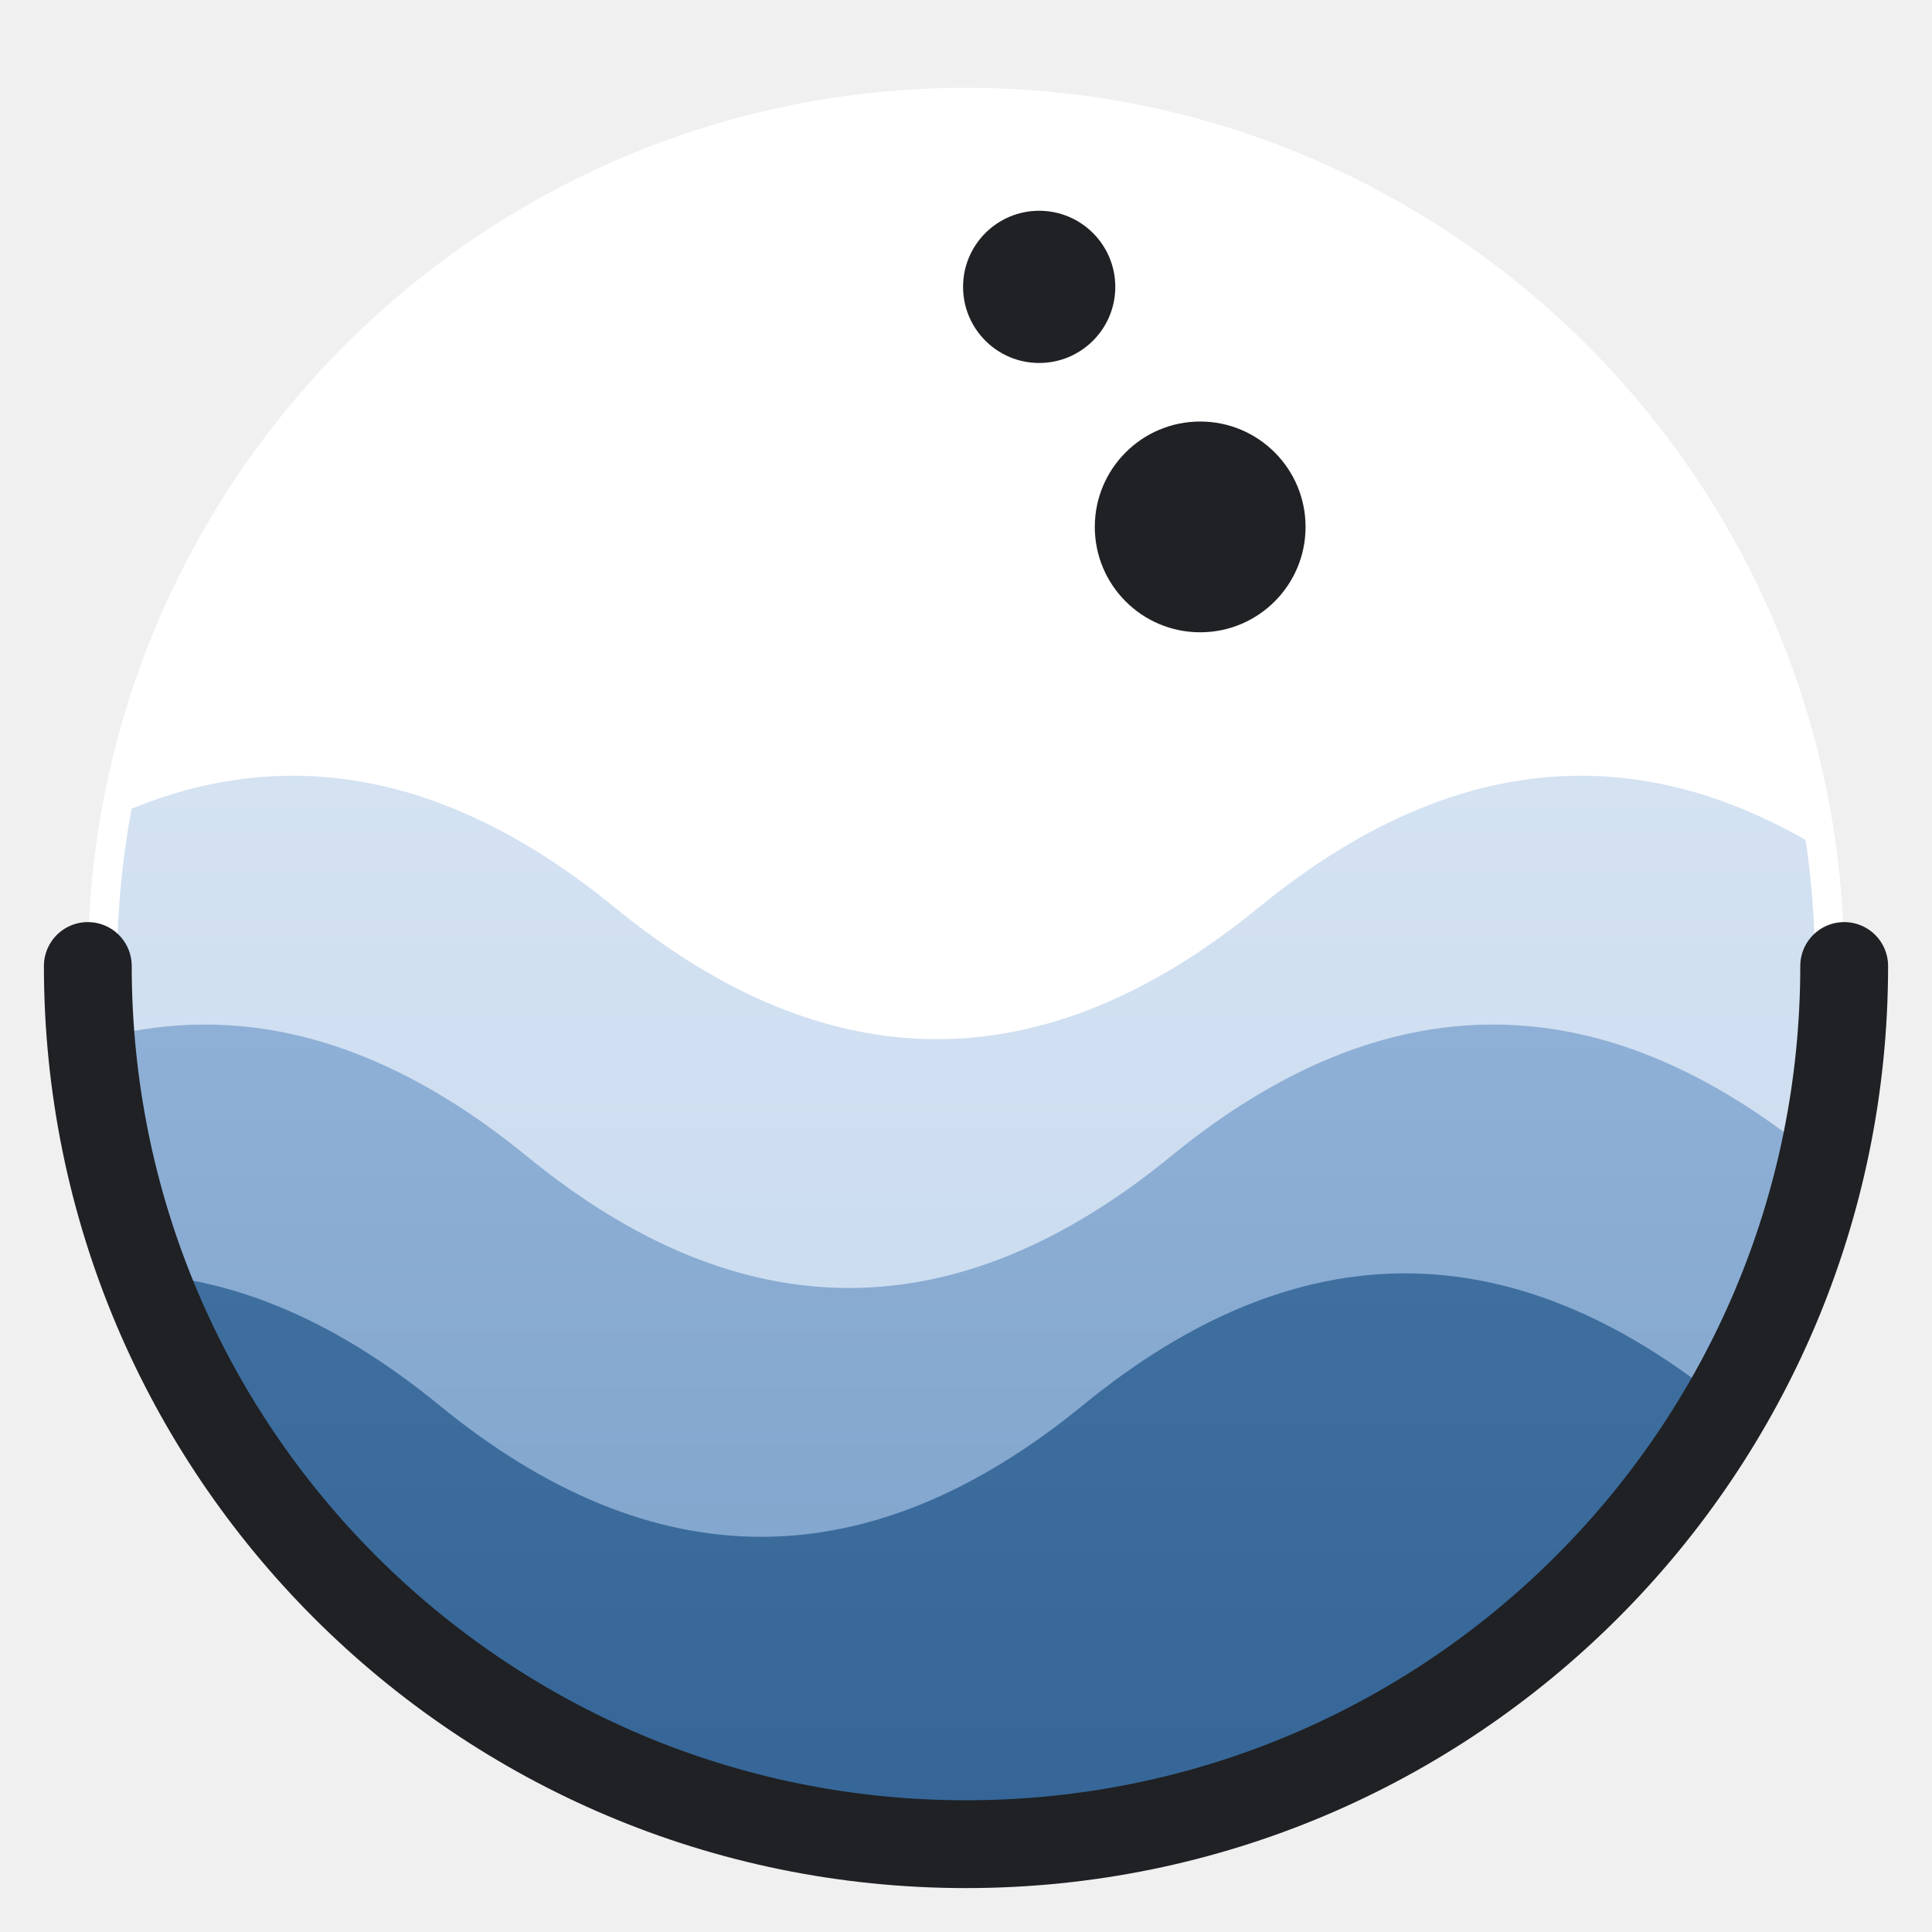
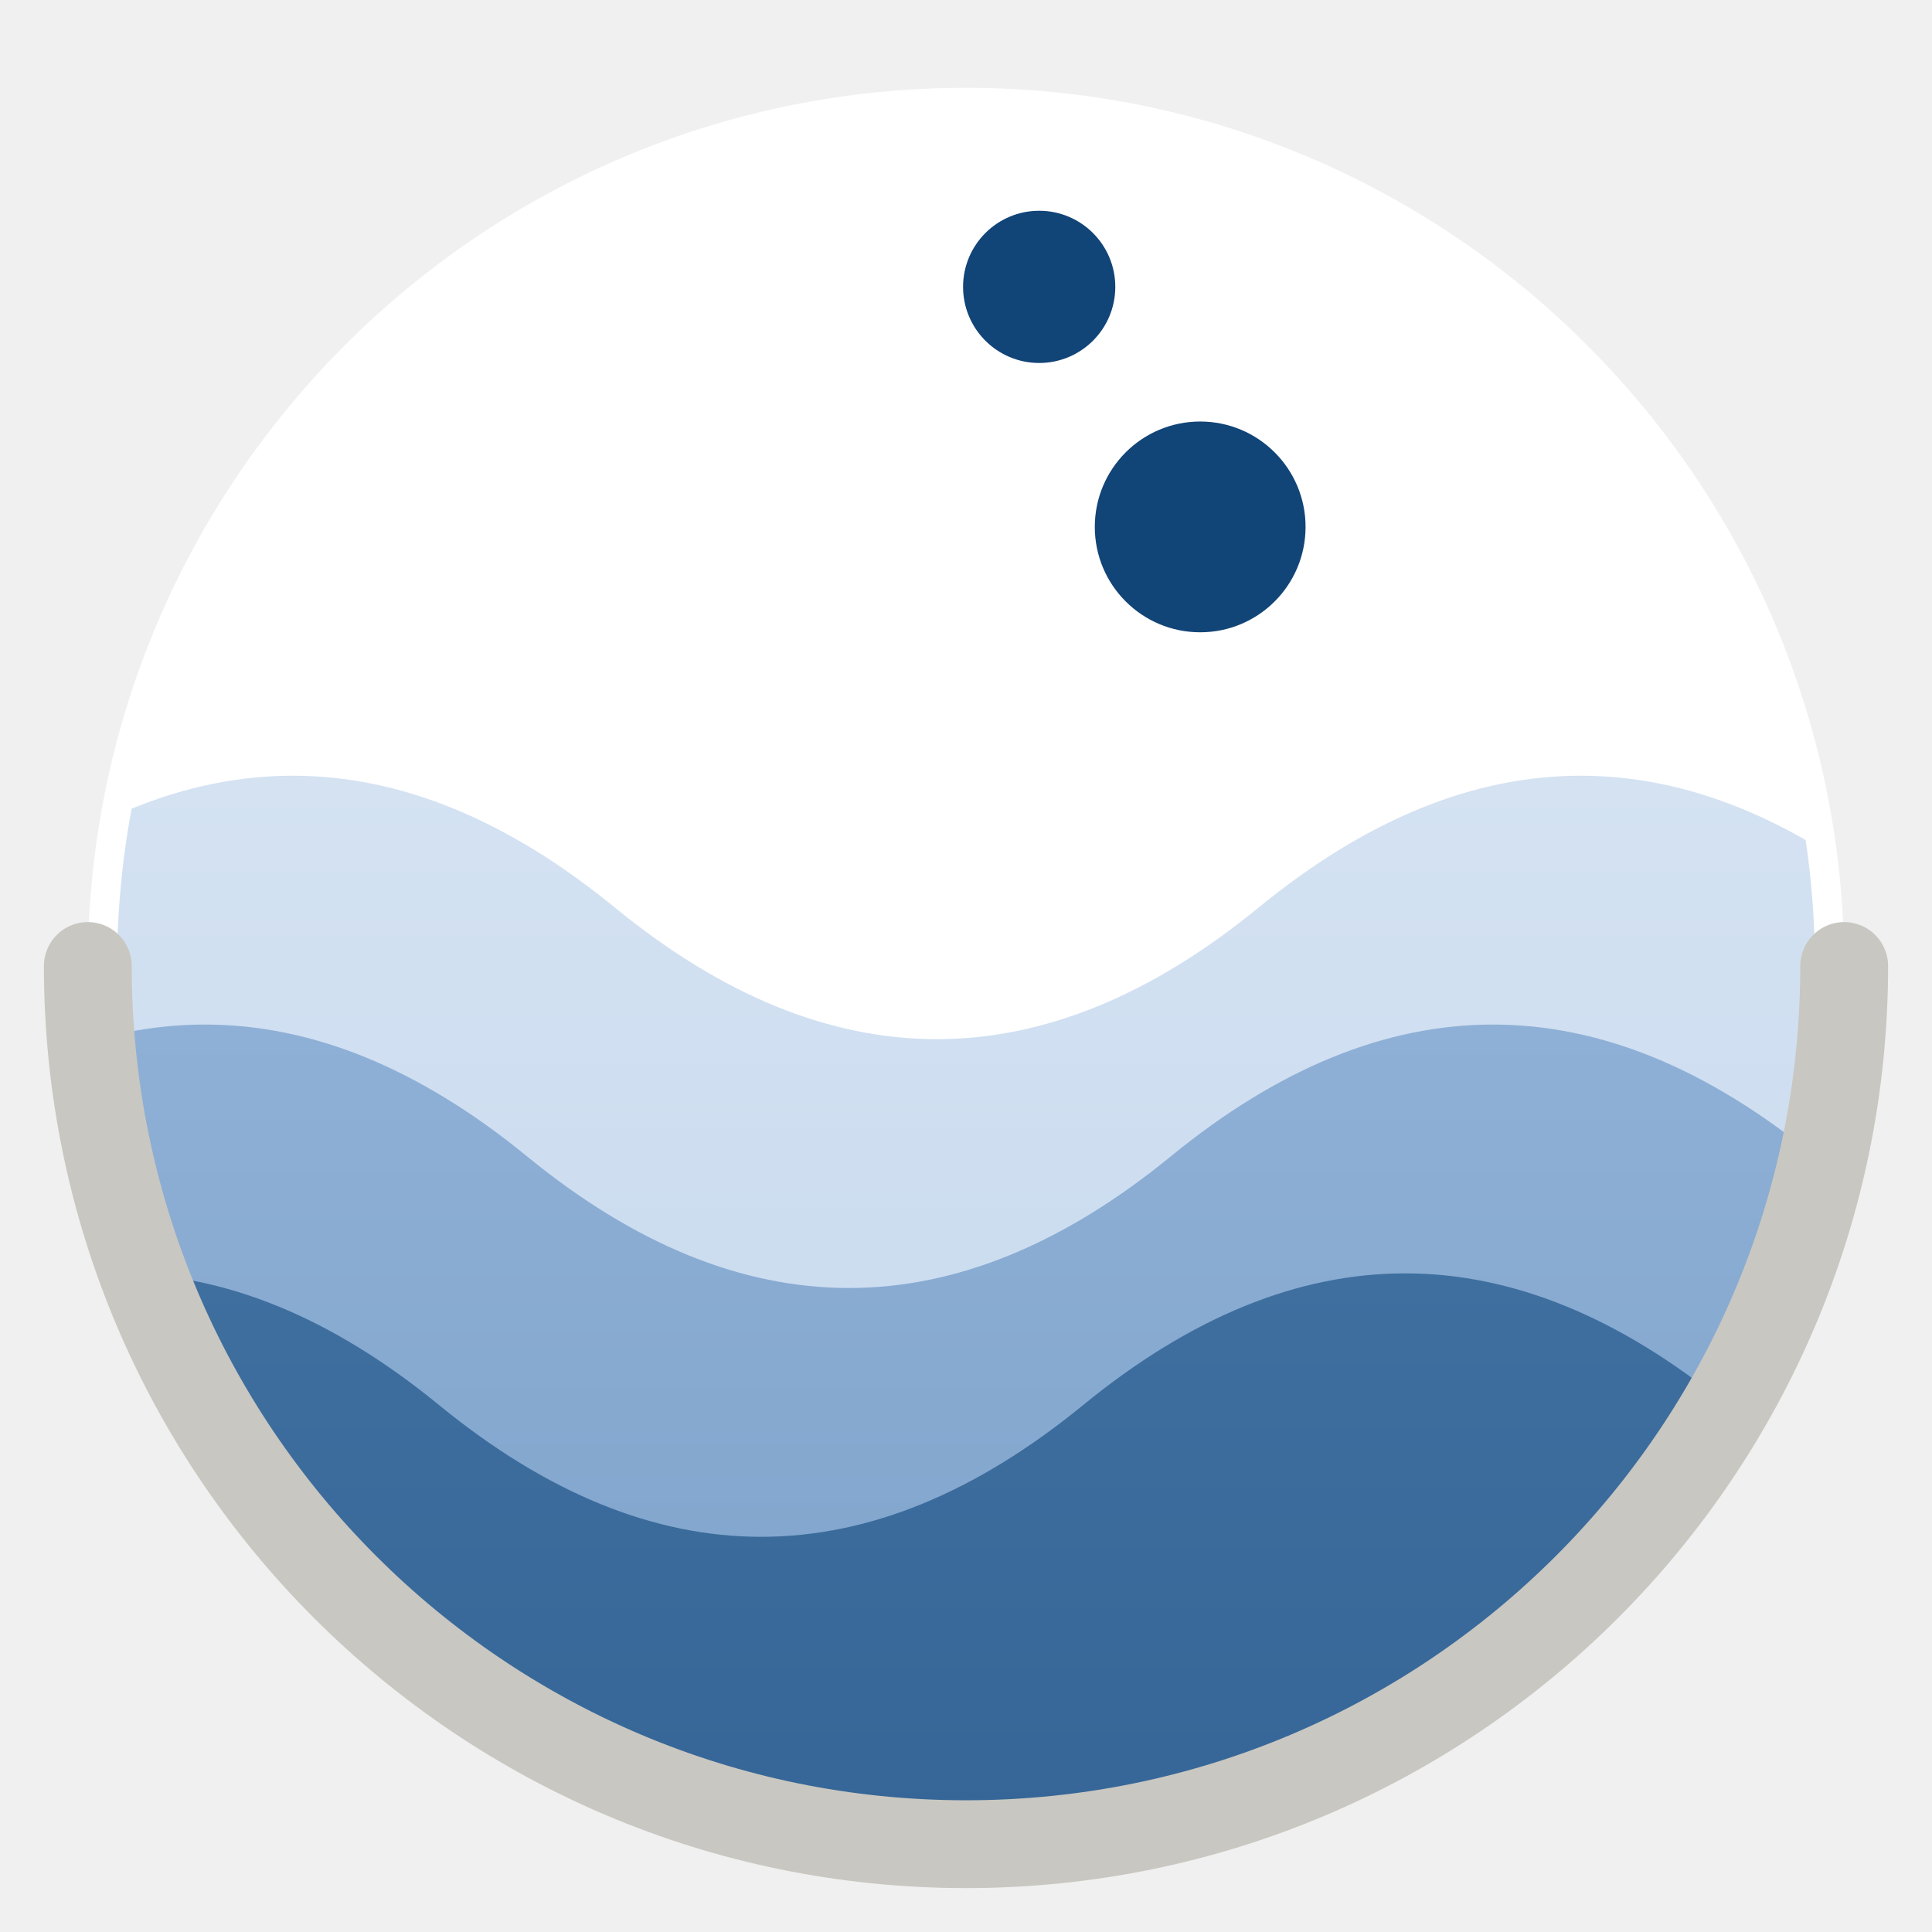
<svg xmlns="http://www.w3.org/2000/svg" width="264" height="264" viewBox="21 21 66 66">
  <defs>
    <linearGradient id="od1" x1="0" y1="0" x2="0" y2="1">
      <stop offset="0" style="stop-color: #D4E2F2" />
      <stop offset="1" style="stop-color: #BCD2EB" />
    </linearGradient>
    <linearGradient id="od2" x1="0" y1="0" x2="0" y2="1">
      <stop offset="0" style="stop-color: #8FB0D6" />
      <stop offset="1" style="stop-color: #7199C2" />
    </linearGradient>
    <linearGradient id="od3" x1="0" y1="0" x2="0" y2="1">
      <stop offset="0" style="stop-color: #3F6F9F" />
      <stop offset="1" style="stop-color: #2D5E90" />
    </linearGradient>
  </defs>
  <circle cx="54" cy="54" r="30" style="fill: #FFFFFF" />
  <clipPath id="odc">
    <circle cx="54" cy="54" r="29" />
  </clipPath>
  <g clip-path="url(#odc)">
    <path d="M-2 52 Q9 61 20 52 T42 52 T64 52 T86 52 T108 52 T130 52 V100 H-2 Z" style="fill: url(#od1)" />
    <path d="M-5 60.5 Q6 69.5 17 60.5 T39 60.5 T61 60.5 T83 60.5 T105 60.5 T127 60.5 V100 H-5 Z" style="fill: url(#od2)" />
    <path d="M-8 69 Q3 78 14 69 T36 69 T58 69 T80 69 T102 69 T124 69 V100 H-8 Z" style="fill: url(#od3)" />
  </g>
-   <path d="M24 54 A30 30 0 0 0 84 54" style="fill: none; stroke: #1F2124; stroke-width: 3; stroke-linecap: round" />
-   <circle cx="62" cy="39" r="3.6" style="fill: #1F2124" />
-   <circle cx="56.5" cy="30.8" r="2.6" style="fill: #1F2124" />
+   <path d="M24 54 A30 30 0 0 0 84 54" style="fill: none; stroke: #C9C7C1; stroke-width: 3; stroke-linecap: round" />
+   <circle cx="62" cy="39" r="3.6" style="fill: #114477" />
+   <circle cx="56.5" cy="30.8" r="2.6" style="fill: #114477" />
</svg>
